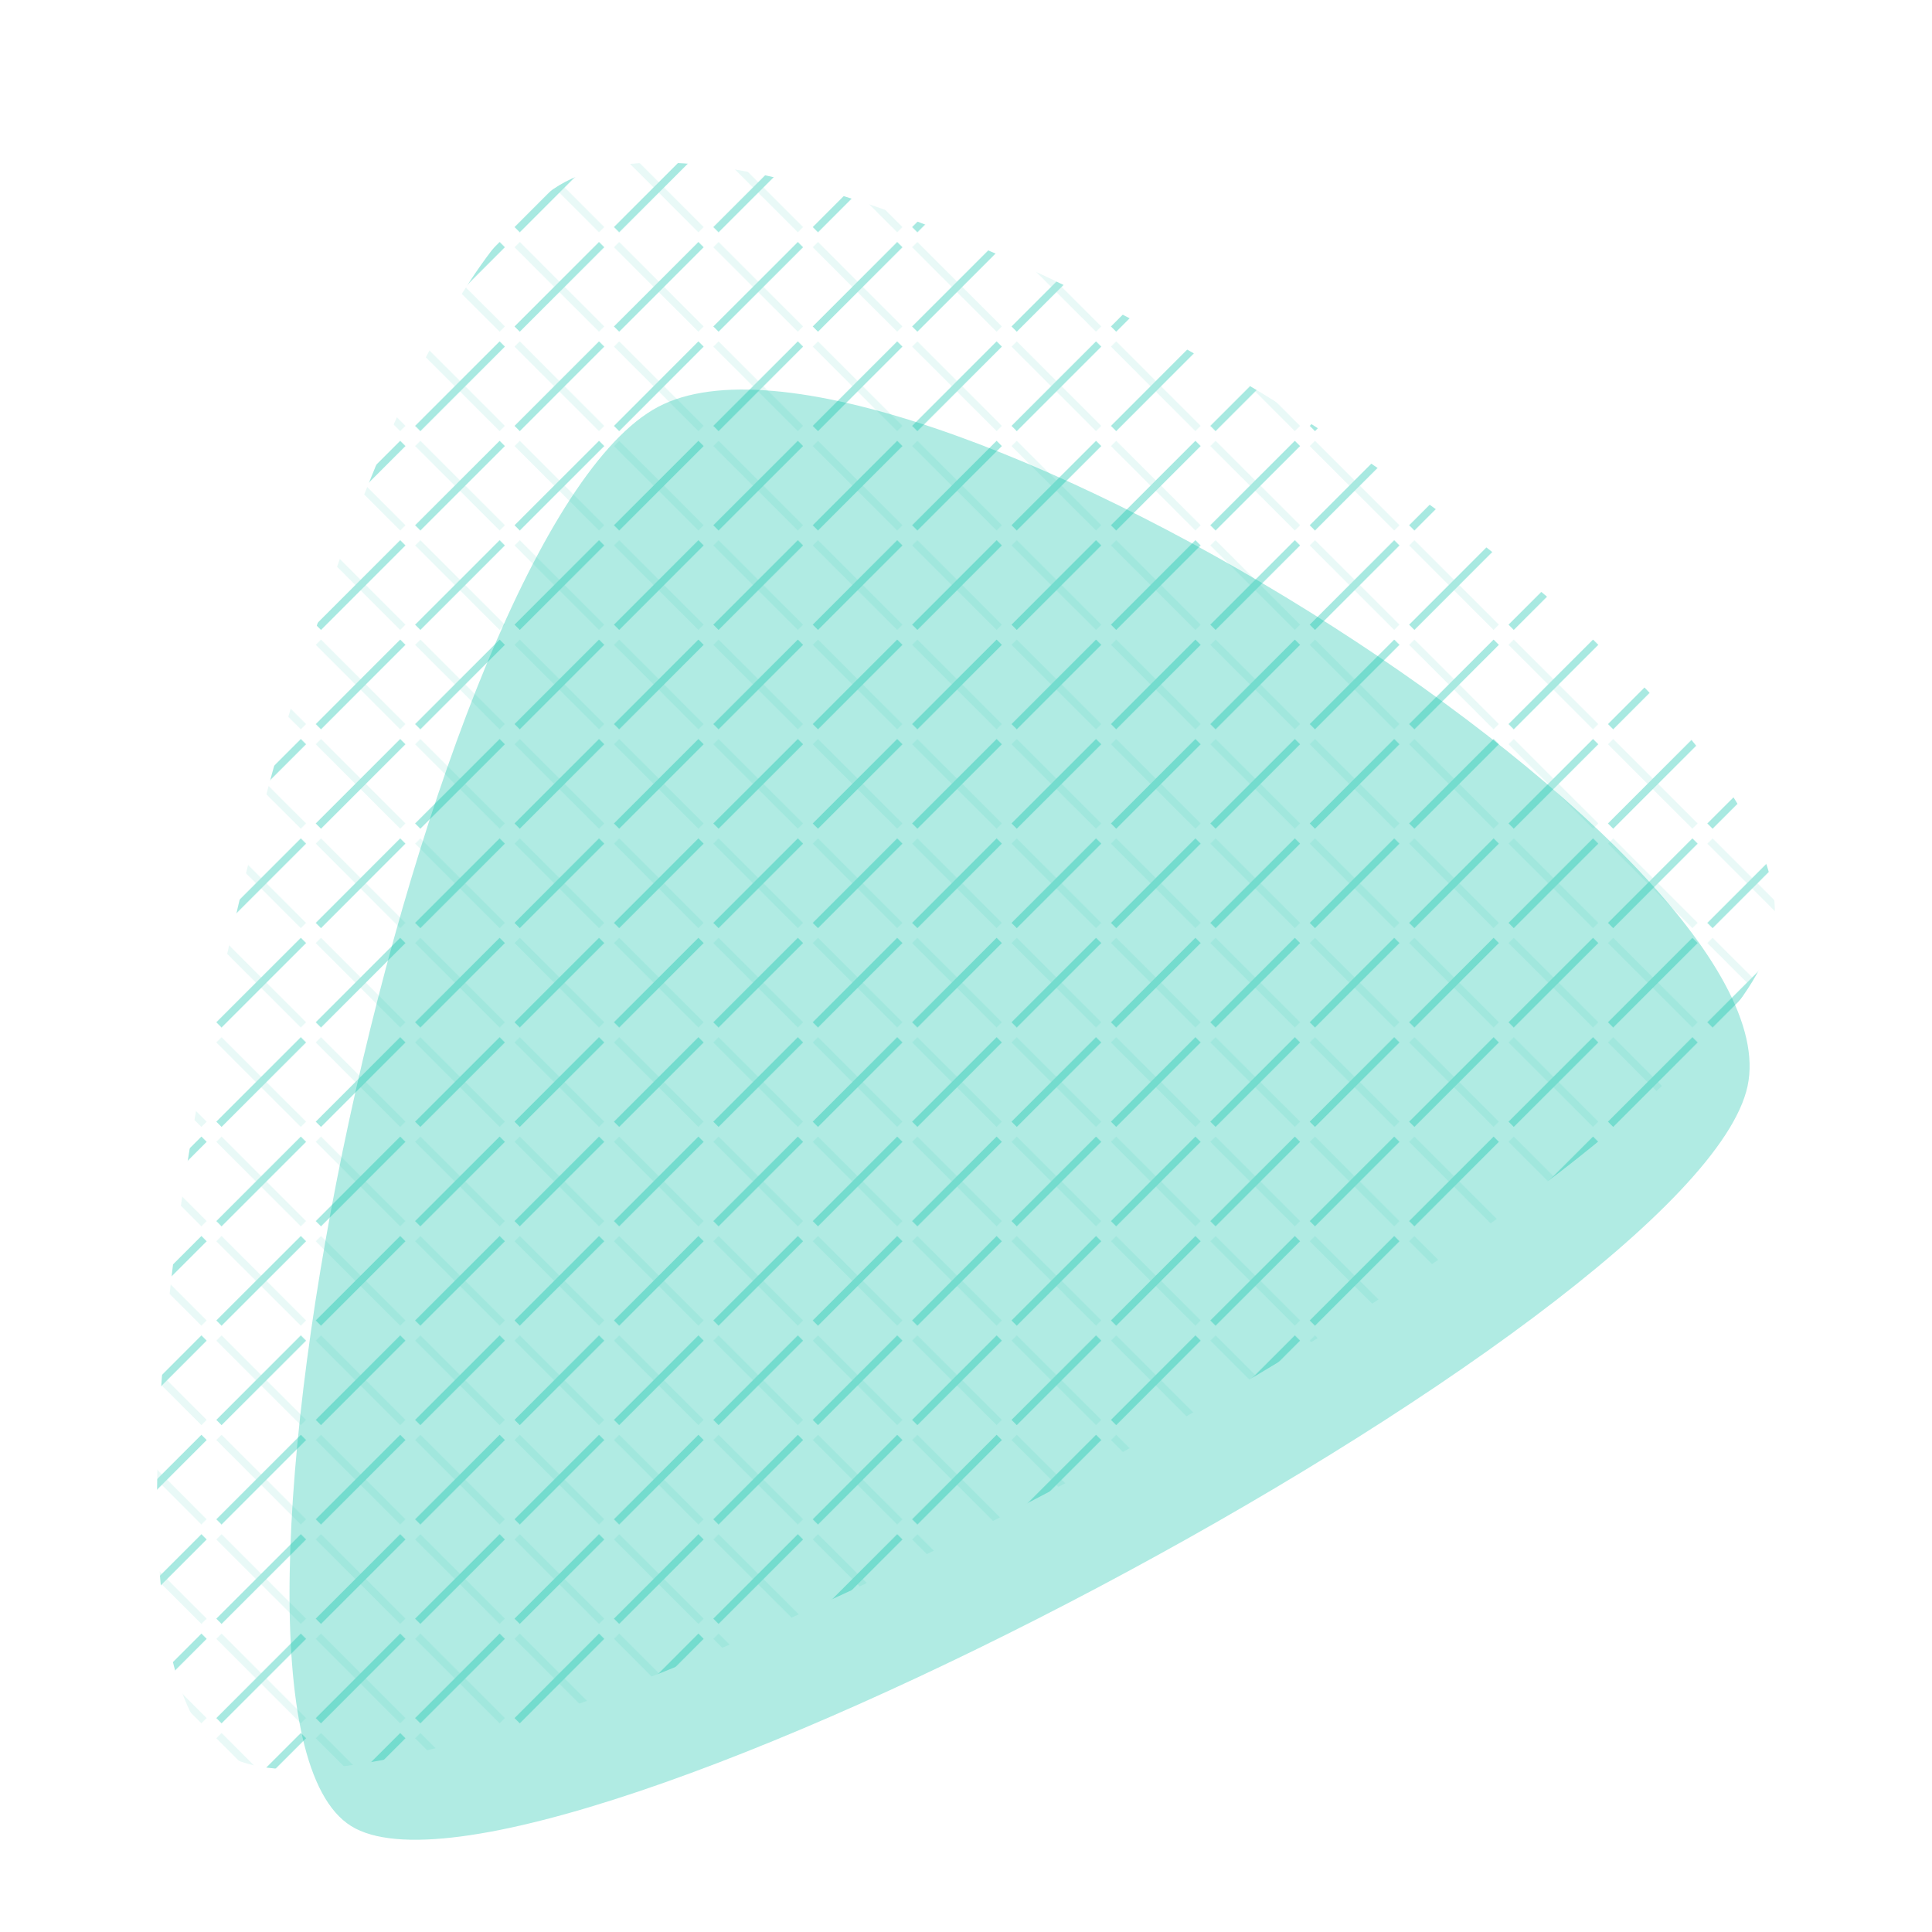
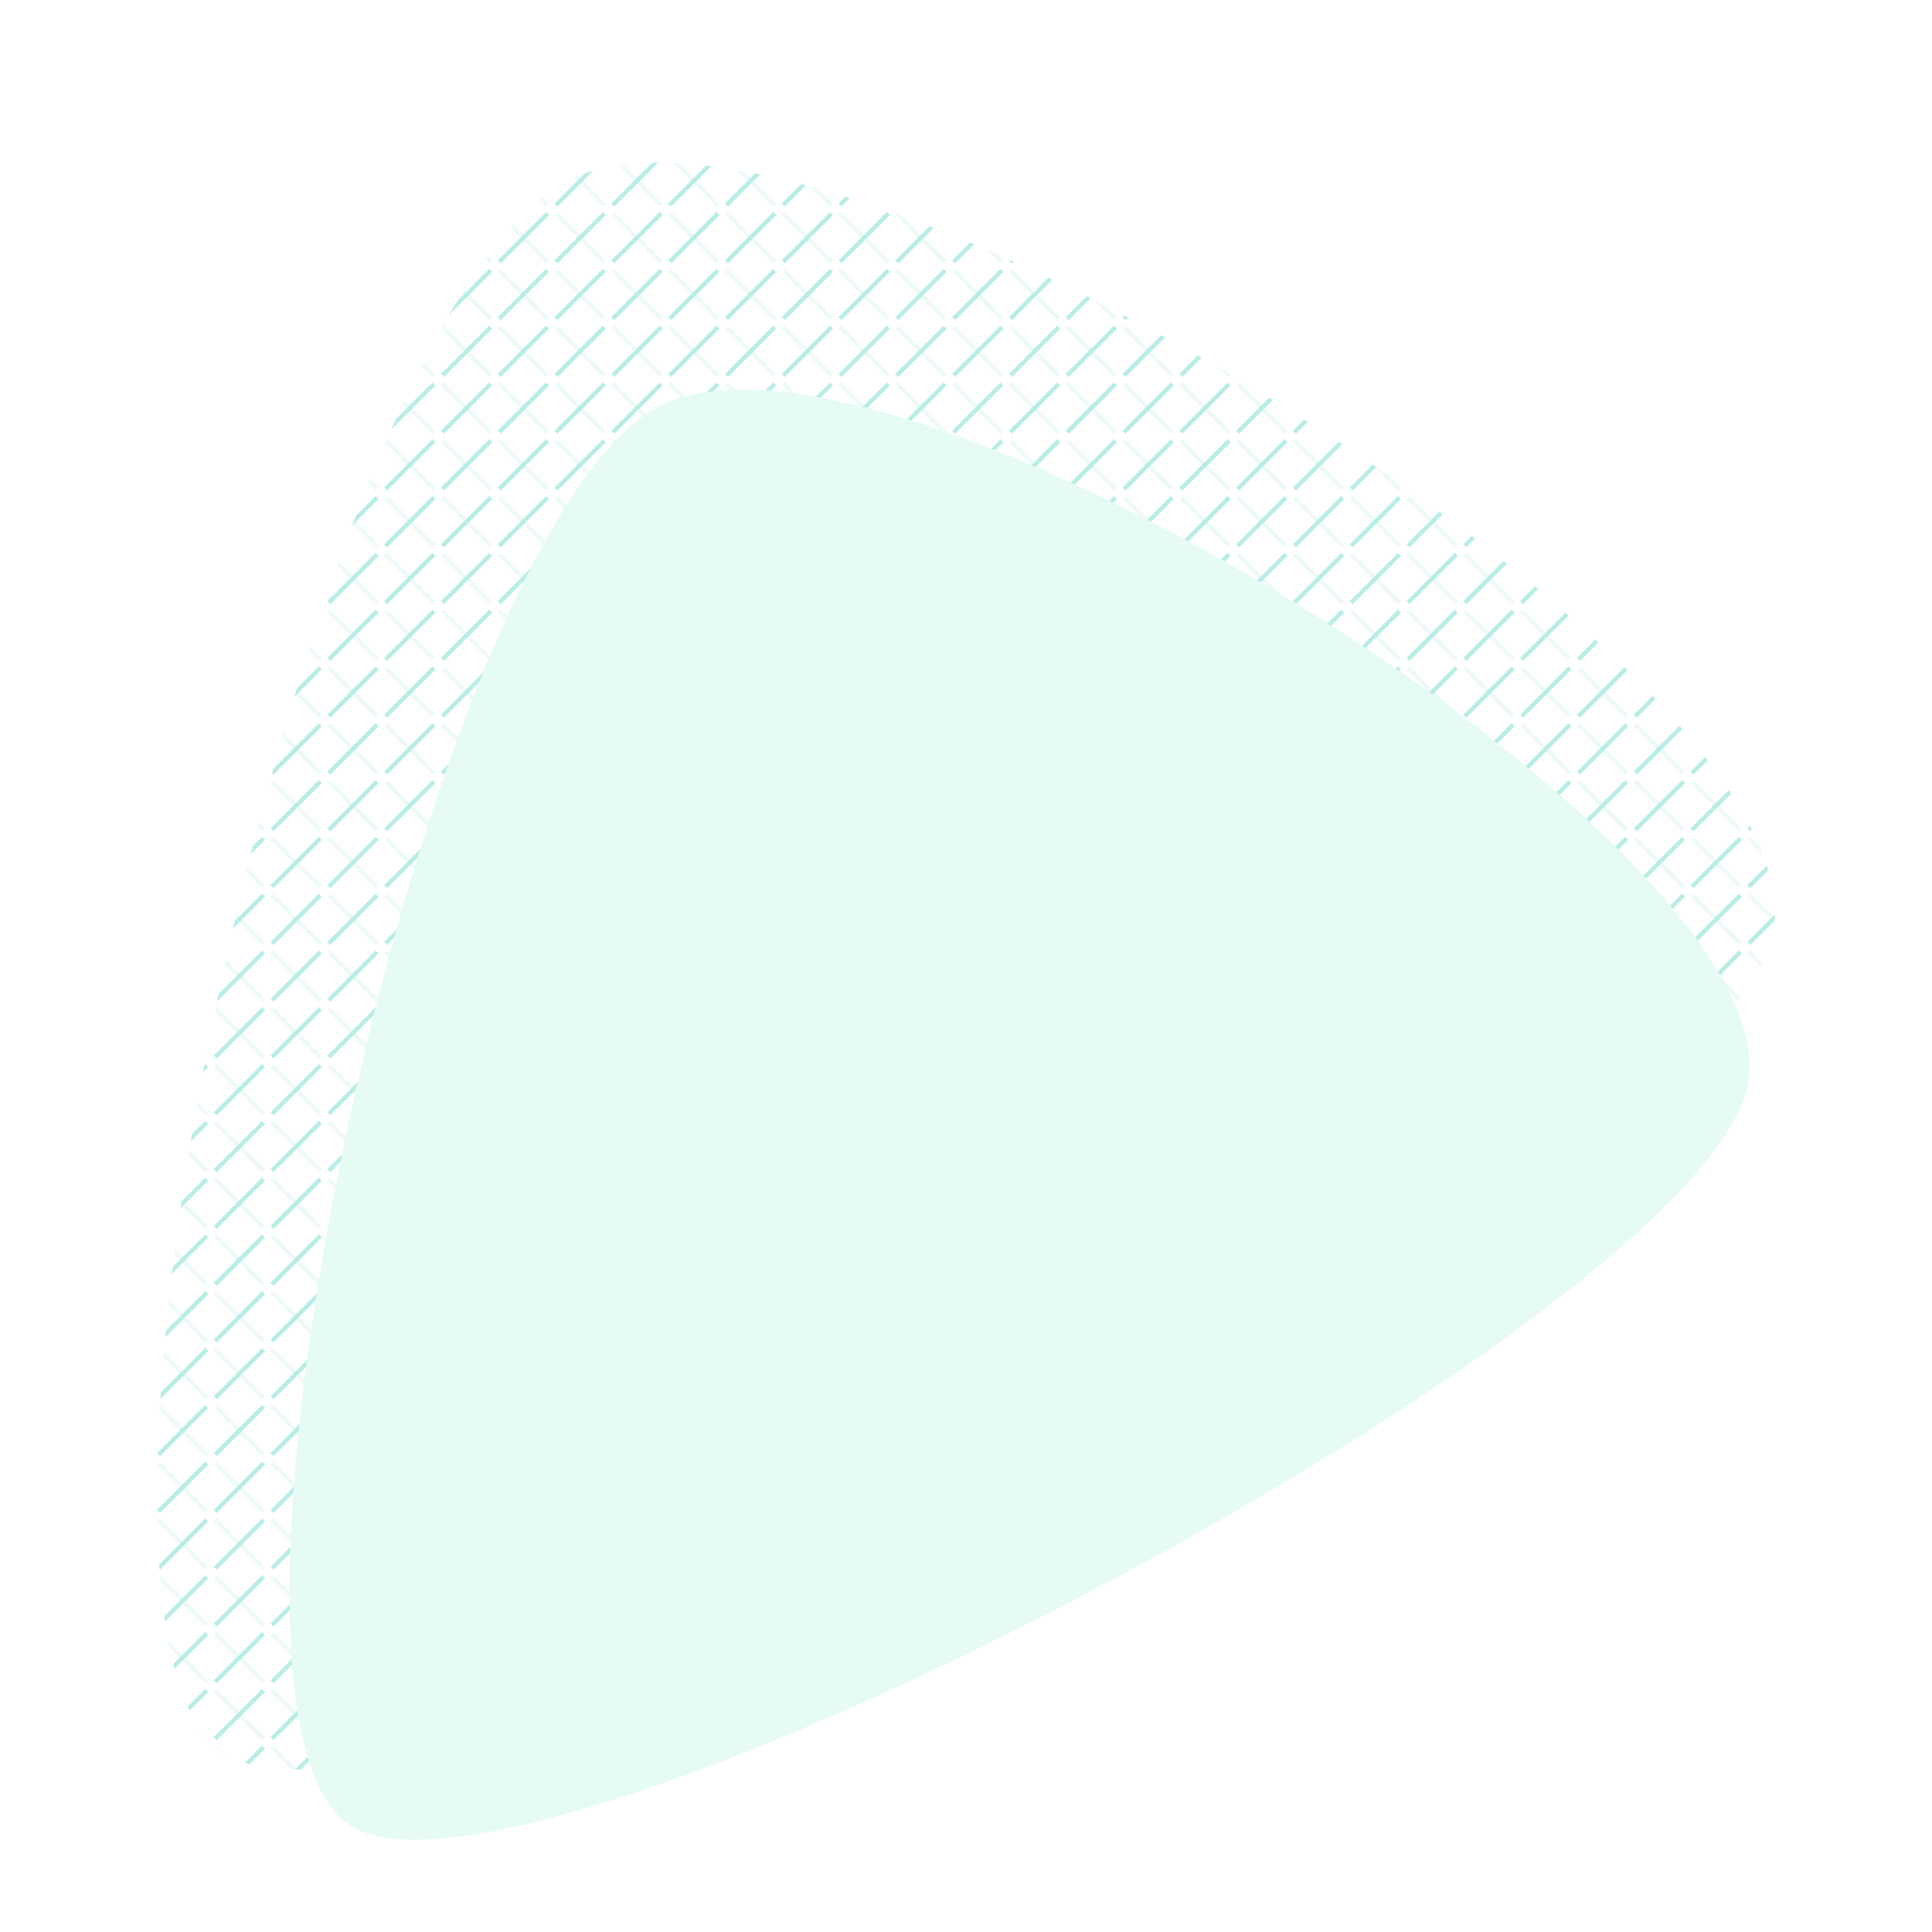
<svg xmlns="http://www.w3.org/2000/svg" version="1.1" viewBox="0 0 600 600">
-   <path d="M116.23 482.984C59.555 447.644 139.398 78.534 212.042 40.052C284.686 1.571 568.063 178.272 552.094 252.094C536.126 325.916 172.906 518.325 116.23 482.984C59.555 447.644 139.398 78.534 212.042 40.052 " fill="url(&quot;#ssshape-pattern8&quot;)" stroke-width="0" stroke="hsl(340, 45%, 30%)" transform="matrix(1.1025,0,0,1.1025,-58.18485,12.29561)" fill-opacity="0.34" />
+   <path d="M116.23 482.984C59.555 447.644 139.398 78.534 212.042 40.052C284.686 1.571 568.063 178.272 552.094 252.094C536.126 325.916 172.906 518.325 116.23 482.984C59.555 447.644 139.398 78.534 212.042 40.052 " fill="url(&quot;#ssshape-pattern8&quot;)" stroke-width="0" stroke="hsl(340, 45%, 30%)" transform="matrix(1.1025,0,0,1.1025,-58.18485,12.29561)" fill-opacity="0.28" />
  <defs>
-     <pattern id="ssshape-pattern8" width="40" height="40" patternUnits="userSpaceOnUse" patternTransform="scale(0.7) rotate(0)">
+     <pattern id="ssshape-pattern8" width="40" height="40" patternUnits="userSpaceOnUse" patternTransform="scale(0.4) rotate(0)">
      <rect width="100%" height="100%" fill="none" />
      <line stroke="#00bfa6" stroke-width="3" x1="37.5" y1="2.5" x2="3.5" y2="36.5" />
      <line stroke="#00bfa6" stroke-width="3" stroke-opacity="0.25" x1="37.5" y1="2.5" x2="3.5" y2="36.5" transform="translate(20.5, 19.5) scale(1, -1) translate(-20.5, -19.5) " />
    </pattern>
  </defs>
-   <path d="M40.724 492.245C-15.952 456.904 63.891 87.794 136.535 49.313C209.179 10.831 492.556 187.532 476.588 261.354C460.619 335.176 97.399 527.585 40.724 492.245C-15.952 456.904 63.891 87.794 136.535 49.313 " fill-opacity="0.31" fill="#00bfa6" opacity="1" stroke-opacity="1" stroke-width="0" stroke="hsl(340, 45%, 30%)" transform="matrix(0.9950062,0,0,0.9950062,68.5059,77.29857)" />
+   <path d="M40.724 492.245C-15.952 456.904 63.891 87.794 136.535 49.313C209.179 10.831 492.556 187.532 476.588 261.354C460.619 335.176 97.399 527.585 40.724 492.245C-15.952 456.904 63.891 87.794 136.535 49.313 " fill-opacity="1" fill="#e6fbf4" opacity="1" stroke-opacity="1" stroke-width="0" stroke="hsl(340, 45%, 30%)" transform="matrix(0.9950062,0,0,0.9950062,68.5059,77.29857)" />
</svg>
